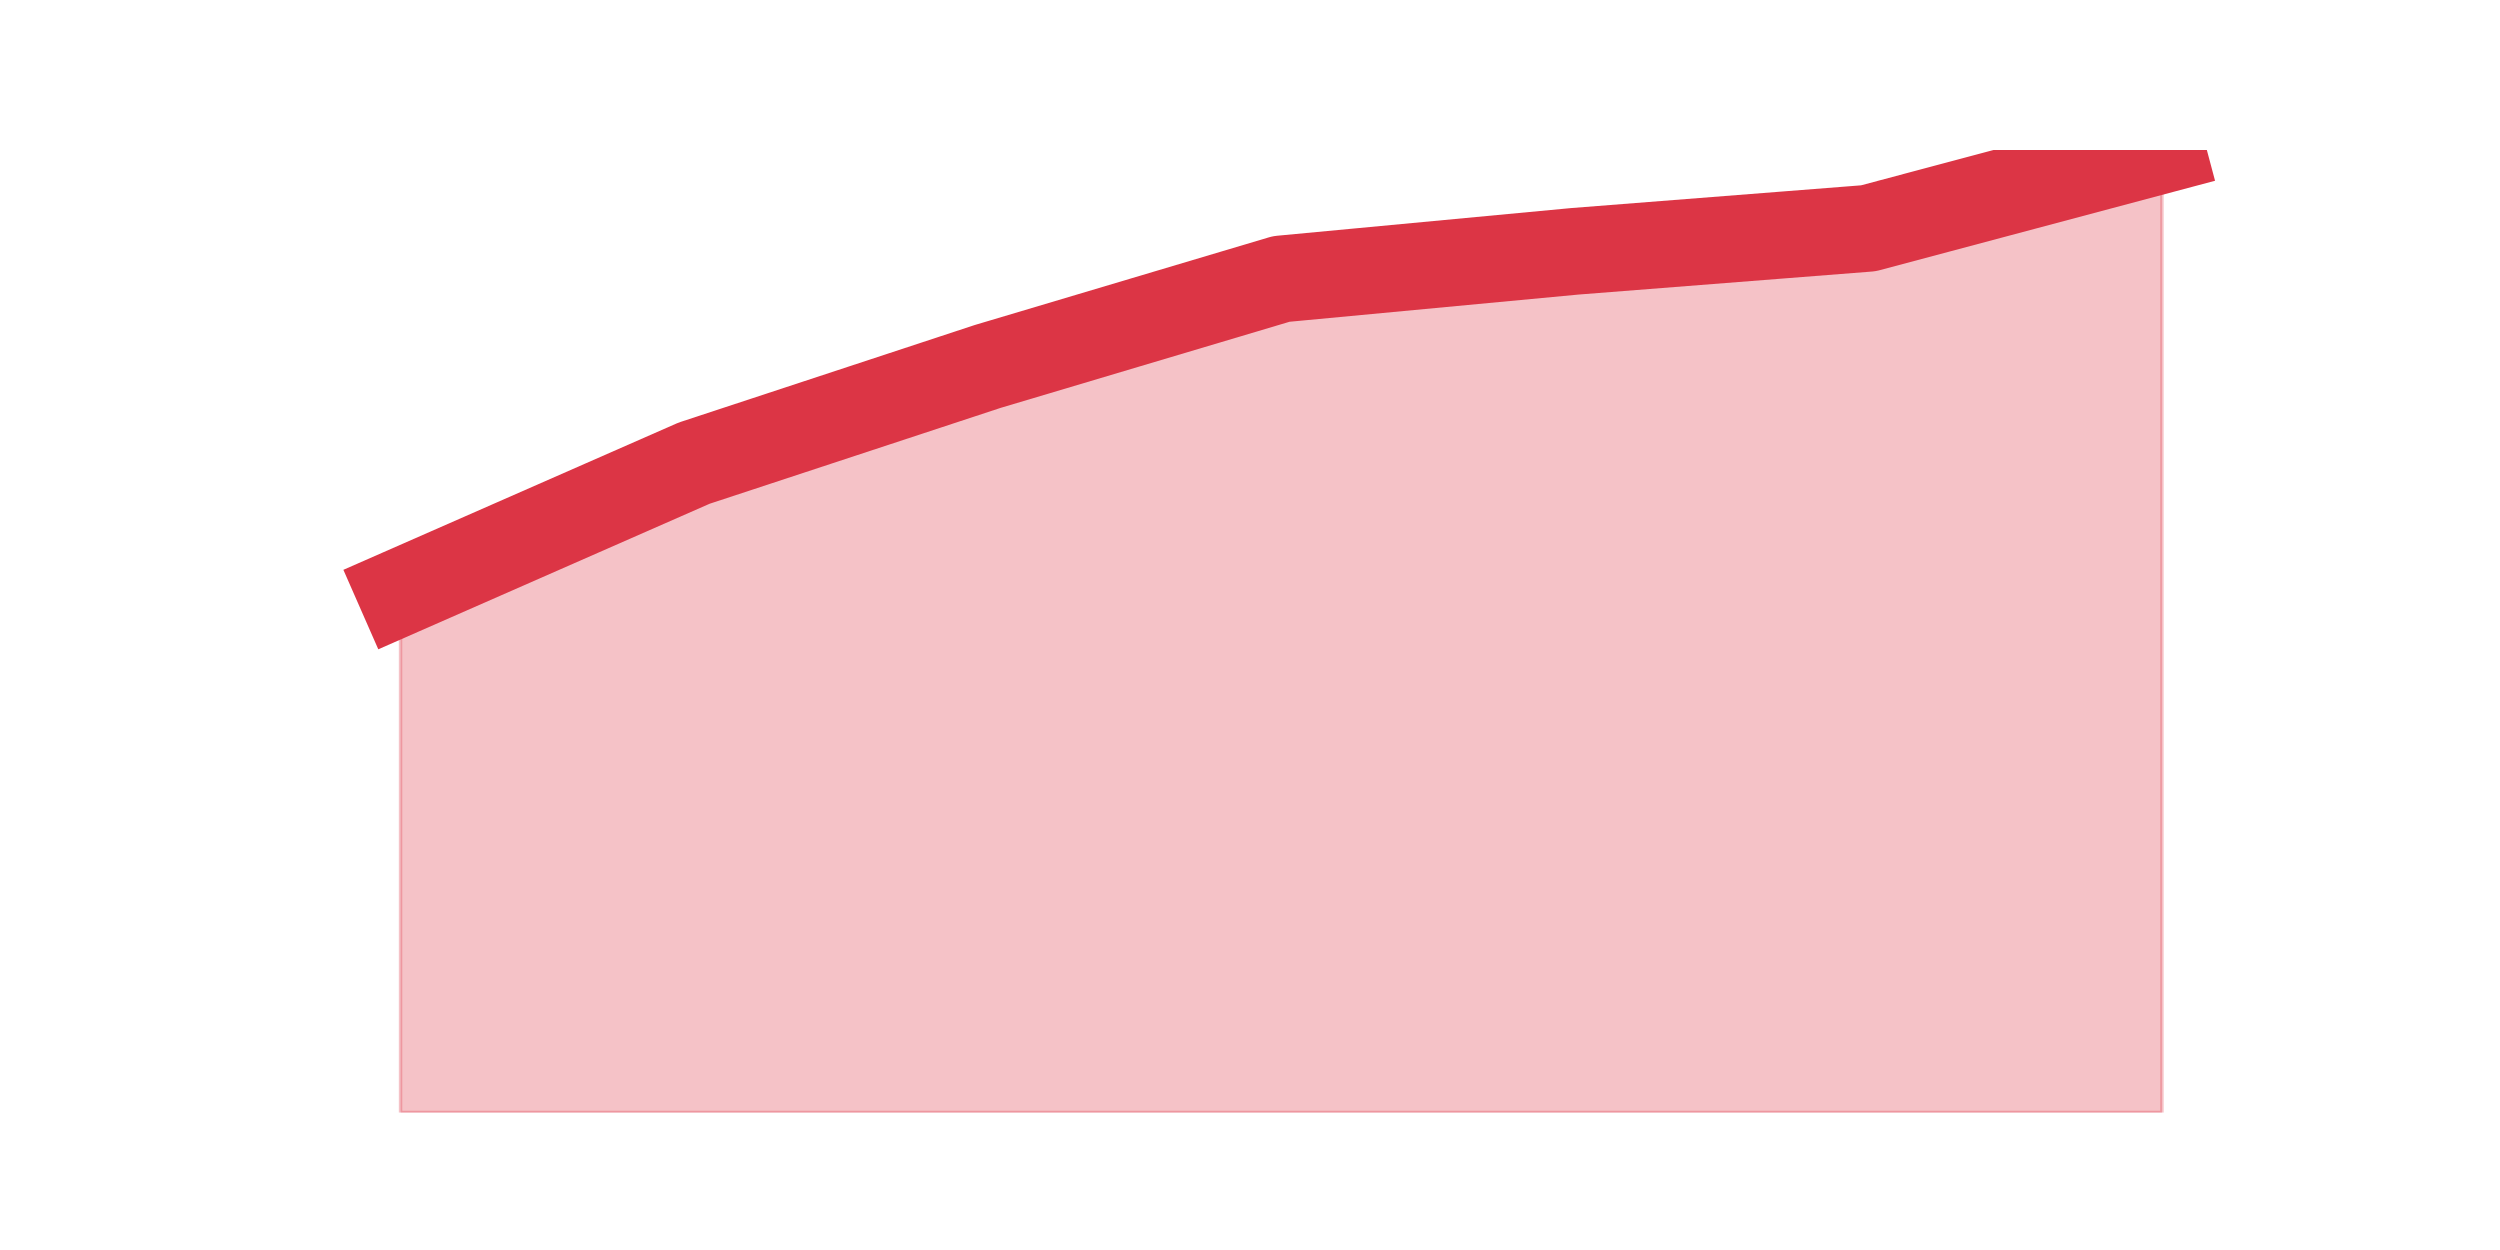
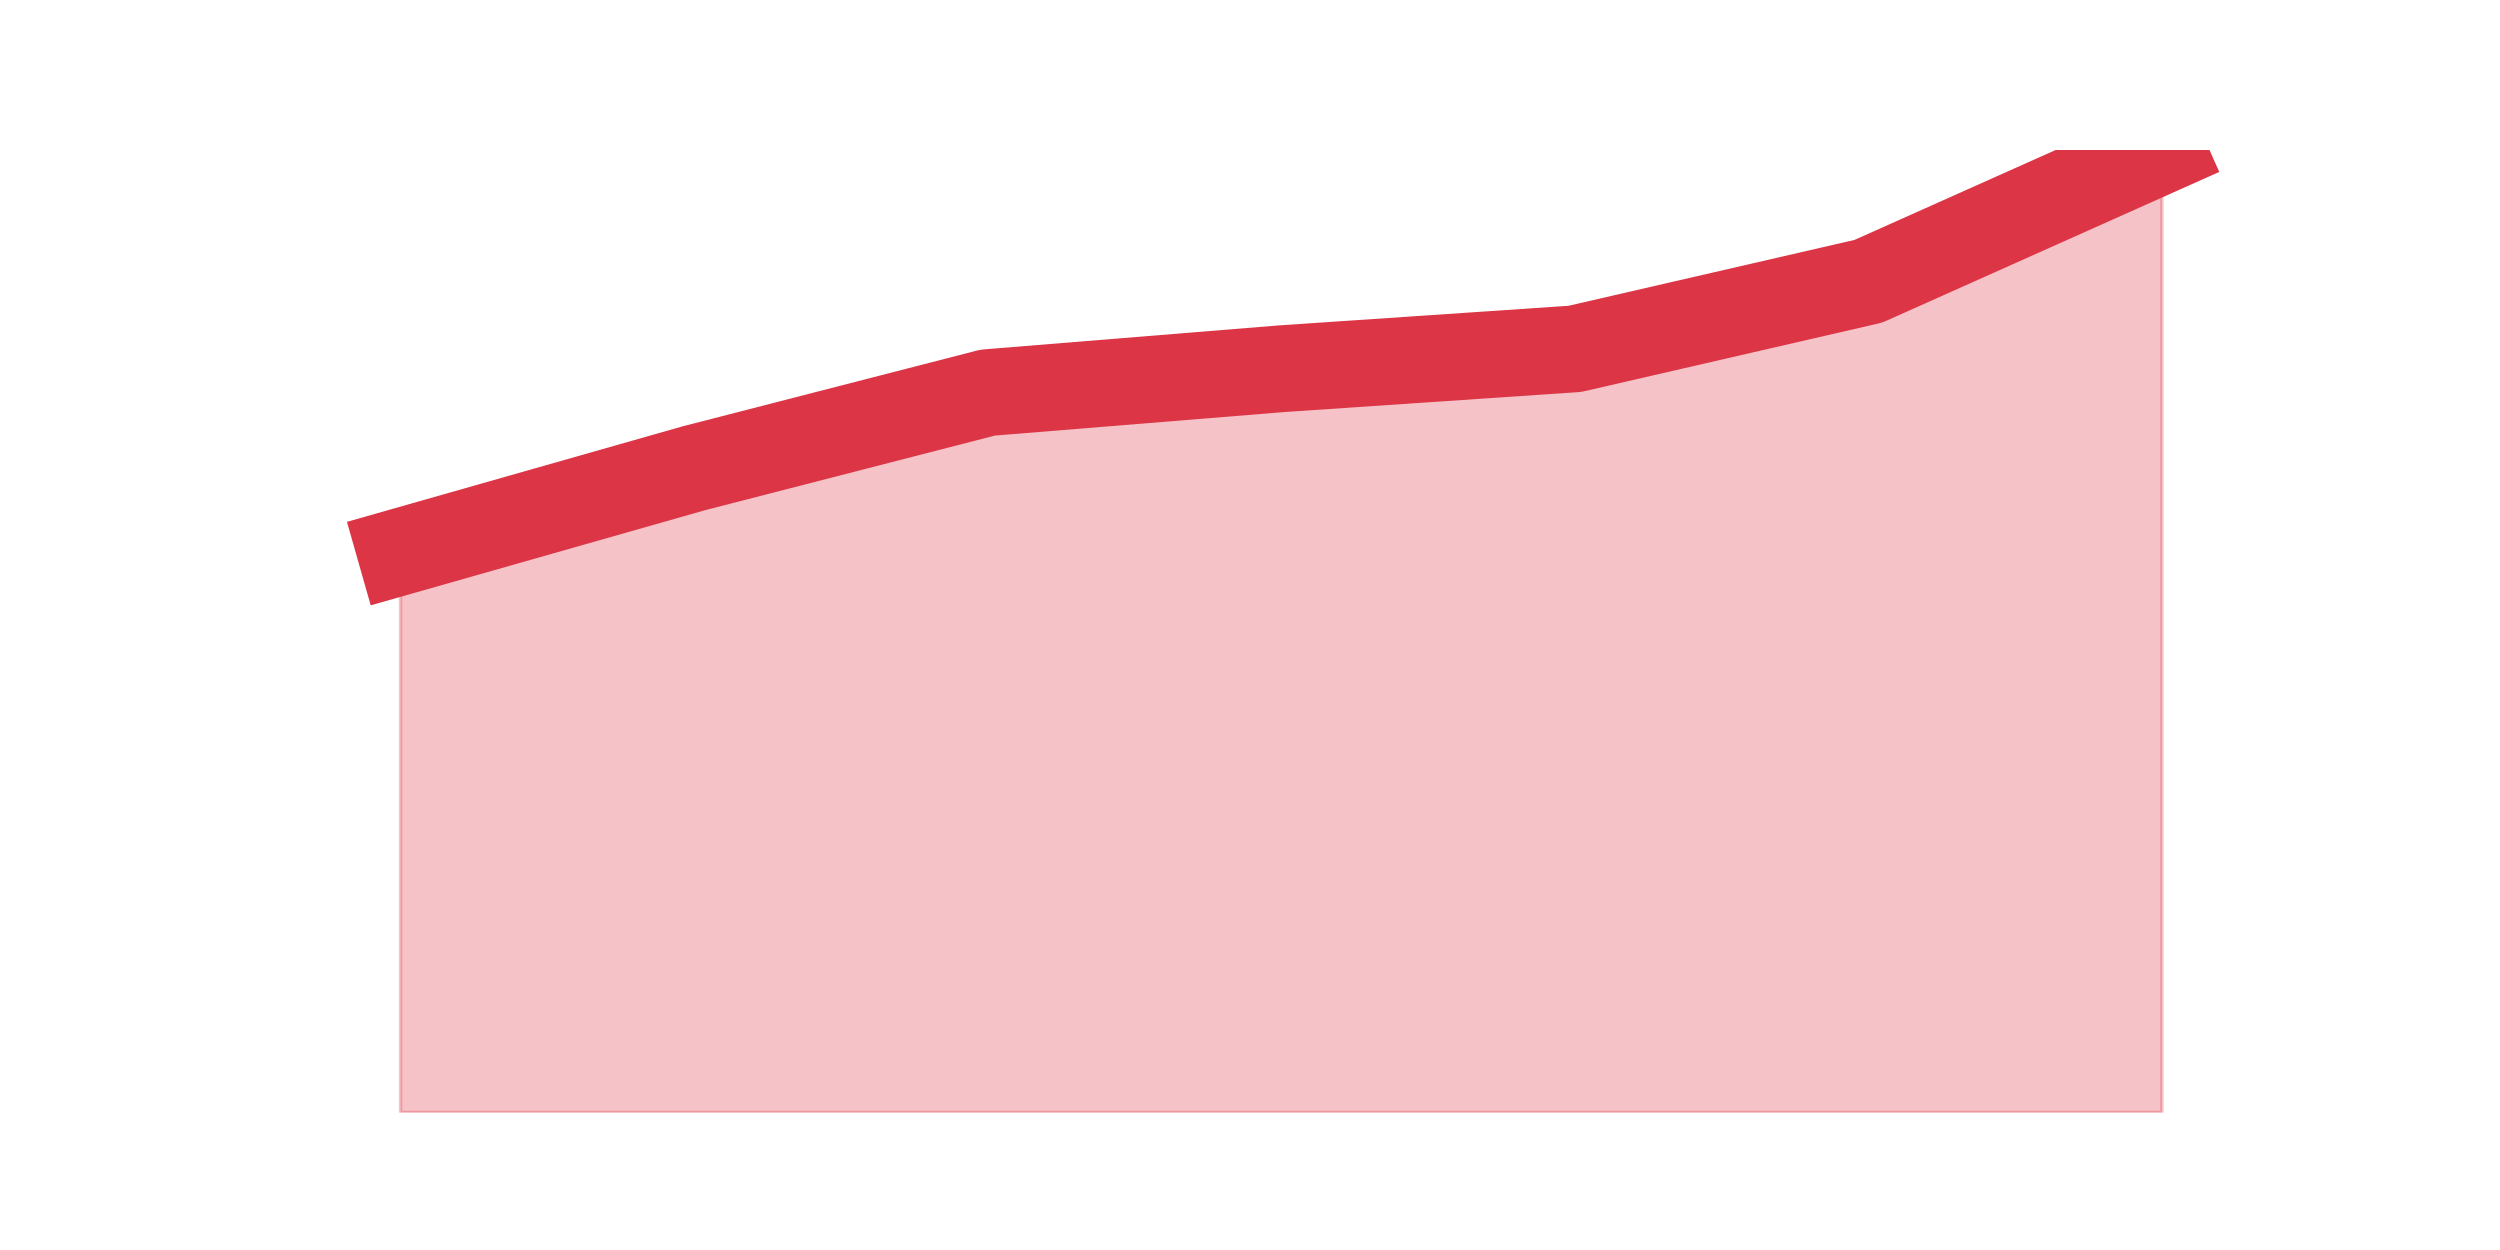
<svg xmlns="http://www.w3.org/2000/svg" xmlns:xlink="http://www.w3.org/1999/xlink" height="360pt" version="1.1" viewBox="0 0 720 360" width="720pt">
  <defs>
    <style type="text/css">*{stroke-linecap:butt;stroke-linejoin:round;}</style>
  </defs>
  <g id="figure_1">
    <g id="patch_1">
      <path d="M 0 360  L 720 360  L 720 0  L 0 0  z " style="fill:none;" />
    </g>
    <g id="axes_1">
      <g id="matplotlib.axis_1" />
      <g id="matplotlib.axis_2" />
      <g id="PolyCollection_1">
        <defs>
-           <path d="M 115.364 -189.474  L 115.364 -39.6  L 199.909 -39.6  L 284.455 -39.6  L 369 -39.6  L 453.545 -39.6  L 538.091 -39.6  L 622.636 -39.6  L 622.636 -316.8  L 622.636 -316.8  L 538.091 -294.253  L 453.545 -287.621  L 369 -279.663  L 284.455 -254.463  L 199.909 -226.611  L 115.364 -189.474  z " id="m7fc89c67e2" style="stroke:#dc3545;stroke-opacity:0.3;" />
+           <path d="M 115.364 -201.109  L 115.364 -39.6  L 199.909 -39.6  L 284.455 -39.6  L 369 -39.6  L 453.545 -39.6  L 538.091 -39.6  L 622.636 -39.6  L 622.636 -316.8  L 622.636 -316.8  L 538.091 -279  L 453.545 -259.527  L 369 -253.8  L 284.455 -246.927  L 199.909 -225.164  L 115.364 -201.109  z " id="m1be22b7e66" style="stroke:#dc3545;stroke-opacity:0.3;" />
        </defs>
-         <g clip-path="url(#p6d04e964a7)">
-           <use style="fill:#dc3545;fill-opacity:0.3;stroke:#dc3545;stroke-opacity:0.3;" x="0" xlink:href="#m7fc89c67e2" y="360" />
+         <g clip-path="url(#p1e4d27fad2)">
+           <use style="fill:#dc3545;fill-opacity:0.3;stroke:#dc3545;stroke-opacity:0.3;" x="0" xlink:href="#m1be22b7e66" y="360" />
        </g>
      </g>
      <g id="line2d_1">
-         <path clip-path="url(#p6d04e964a7)" d="M 115.364 170.526  L 199.909 133.389  L 284.455 105.537  L 369 80.337  L 453.545 72.379  L 538.091 65.747  L 622.636 43.2  " style="fill:none;stroke:#dc3545;stroke-linecap:square;stroke-width:25;" />
+         <path clip-path="url(#p1e4d27fad2)" d="M 115.364 158.891  L 199.909 134.836  L 284.455 113.073  L 369 106.2  L 453.545 100.473  L 538.091 81  L 622.636 43.2  " style="fill:none;stroke:#dc3545;stroke-linecap:square;stroke-width:25;" />
      </g>
    </g>
  </g>
  <defs>
-     <clipPath id="p6d04e964a7">
+     <clipPath id="p1e4d27fad2">
      <rect height="277.2" width="558" x="90" y="43.2" />
    </clipPath>
  </defs>
</svg>
